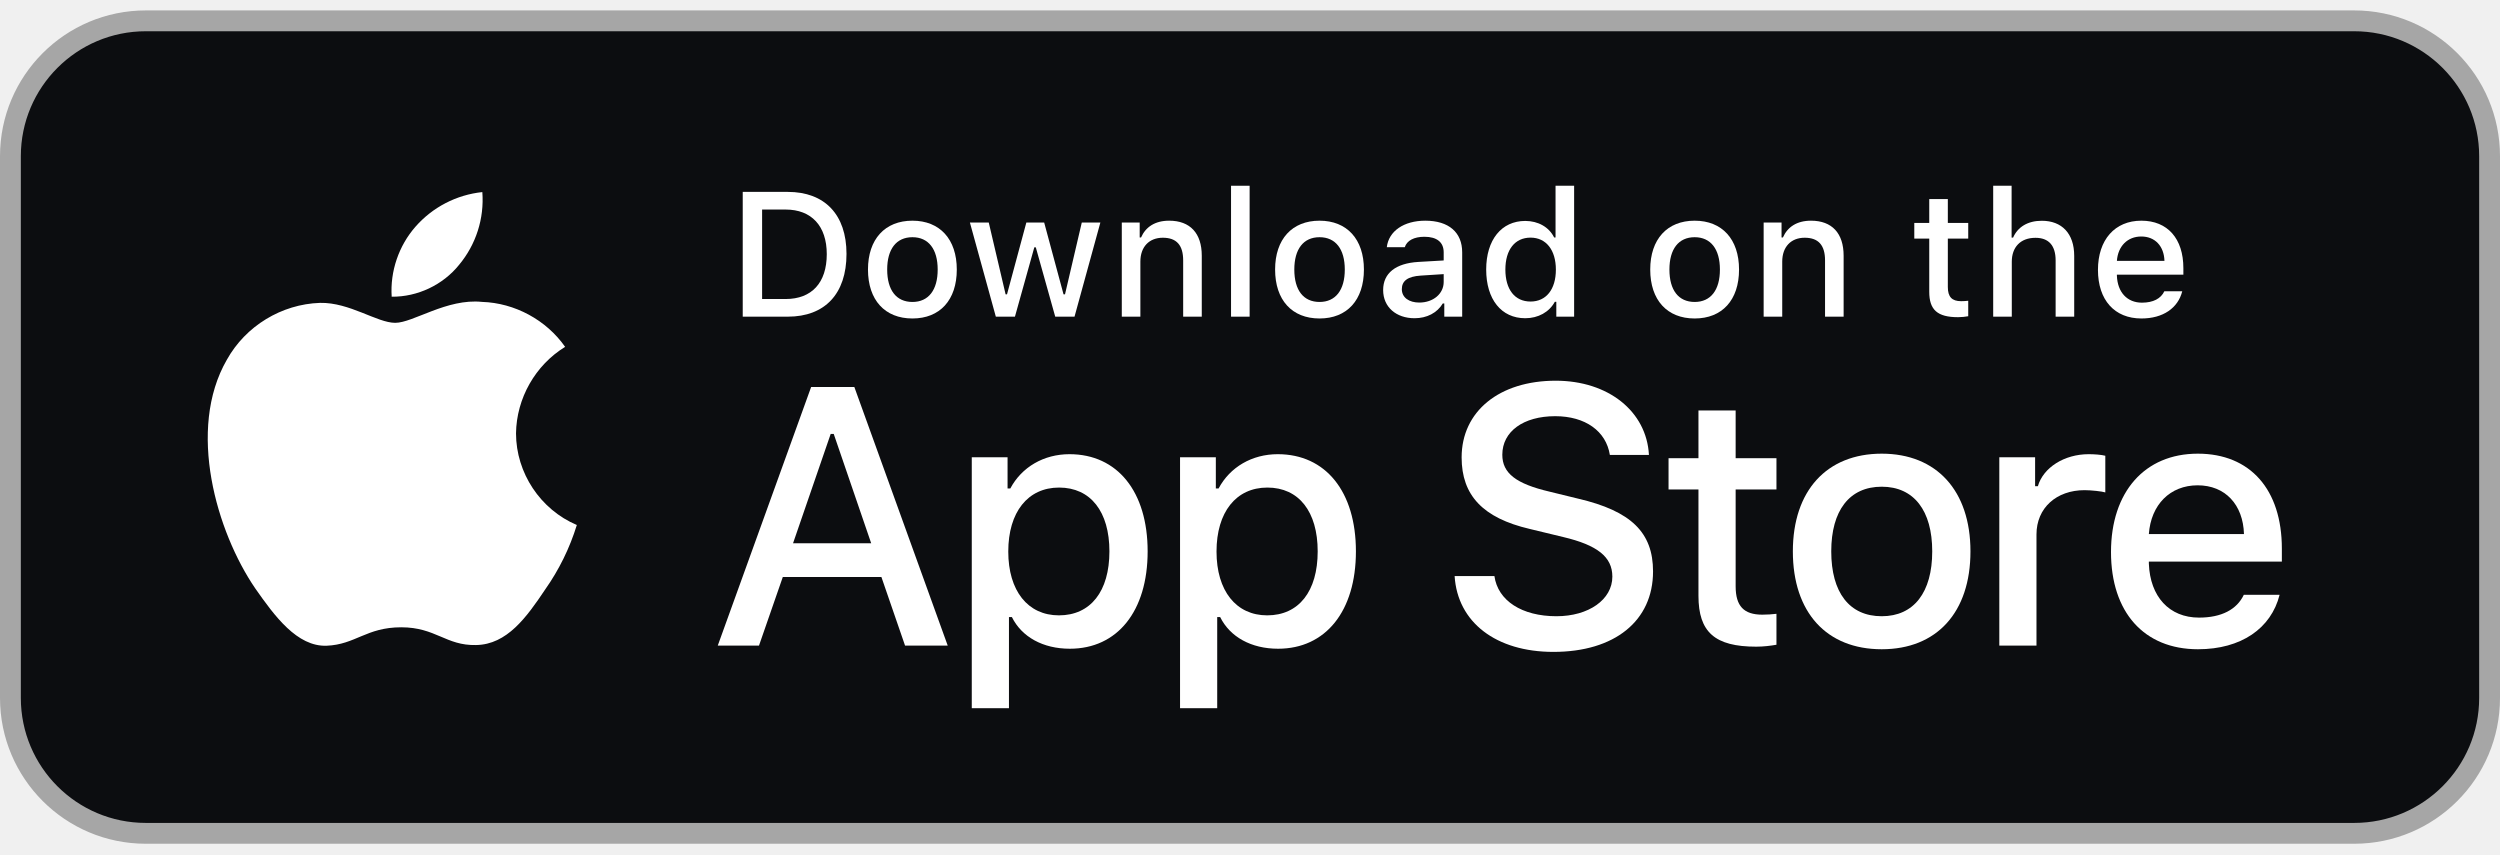
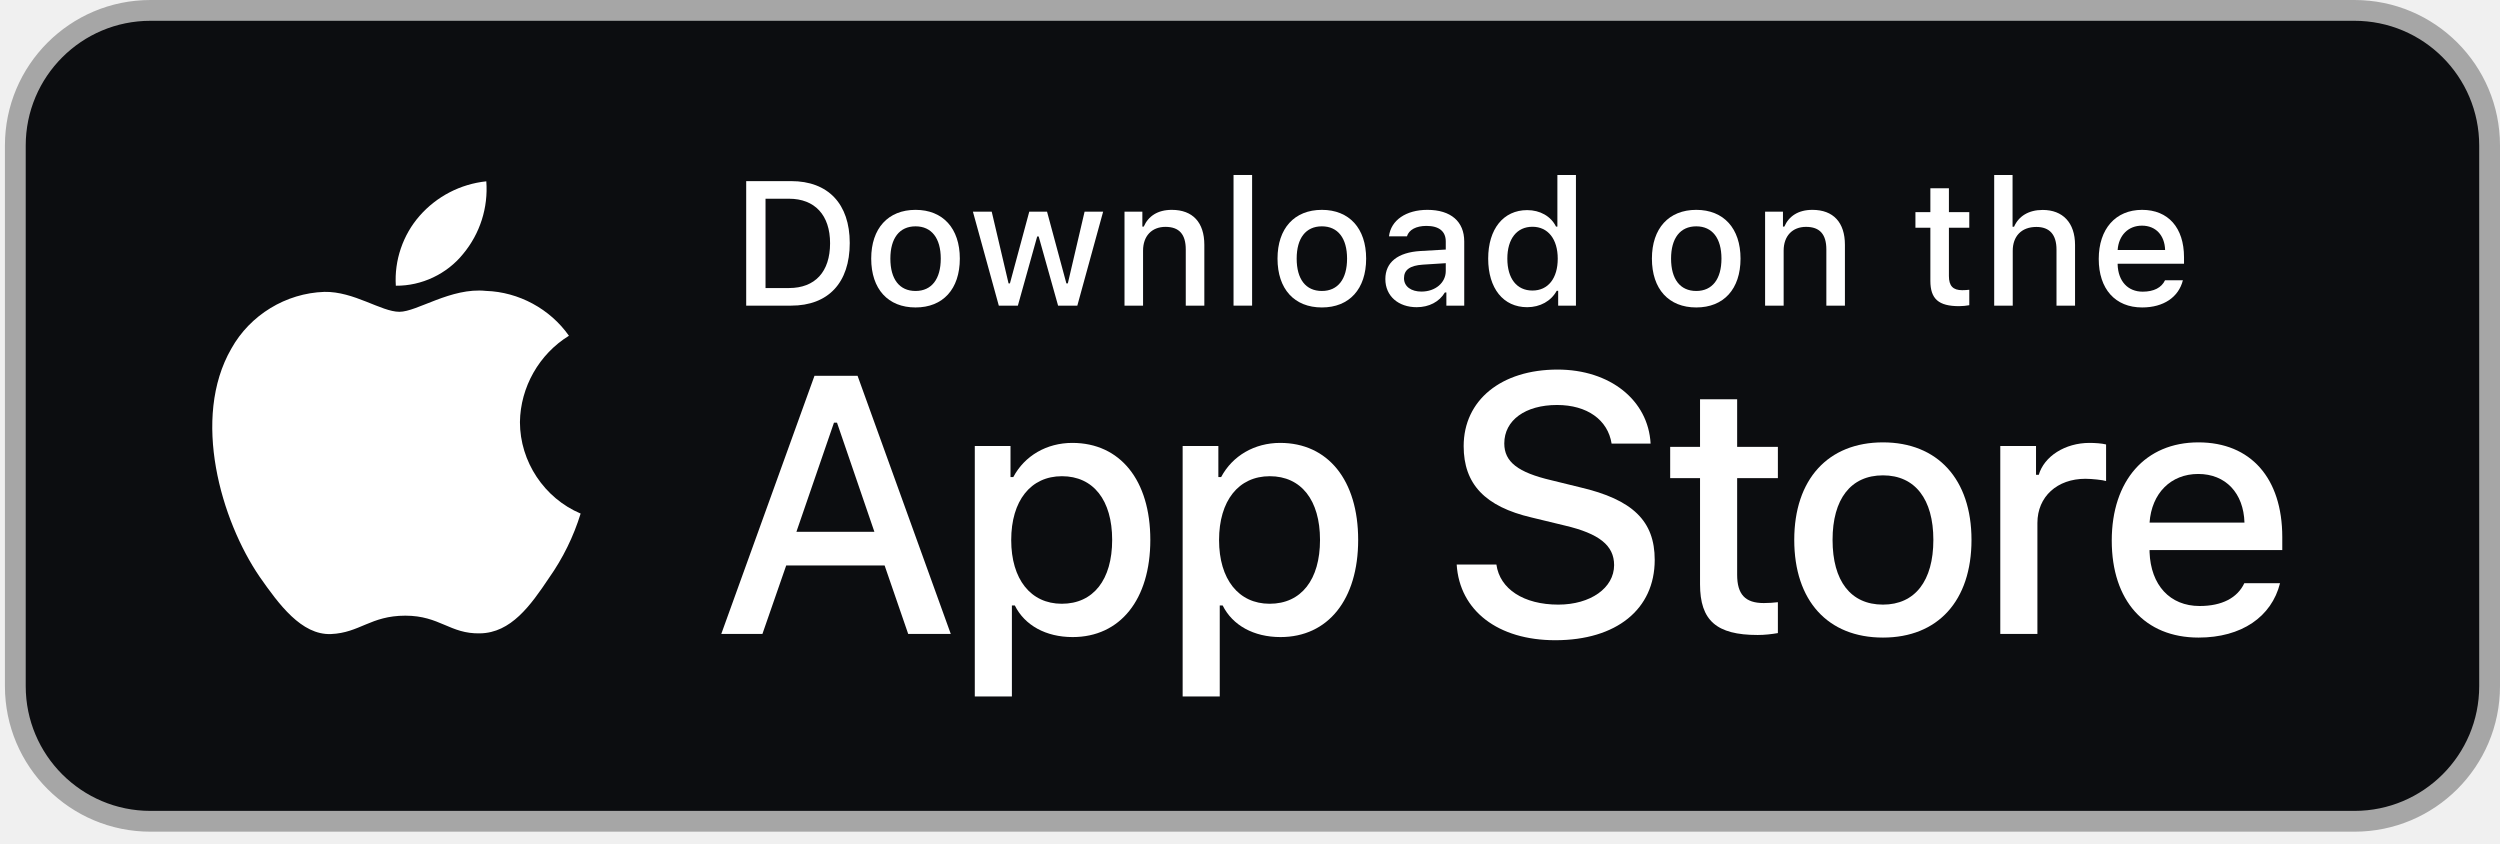
- <svg xmlns="http://www.w3.org/2000/svg" width="120" height="41" viewBox="0 0 120 41" fill="none">
-   <rect x="0.5" y="1" width="119" height="39" rx="6.5" fill="#0C0D10" />
-   <rect x="0.5" y="1" width="119" height="39" rx="6.5" stroke="#A6A6A6" />
-   <path d="M81.526 19.701V21.992H80.09V23.494H81.526V28.599C81.526 30.343 82.314 31.04 84.298 31.04C84.647 31.04 84.979 30.998 85.27 30.948V29.463C85.021 29.488 84.863 29.504 84.589 29.504C83.701 29.504 83.311 29.089 83.311 28.143V23.494H85.27V21.992H83.311V19.701H81.526Z" fill="white" />
-   <path d="M90.323 31.164C92.963 31.164 94.582 29.396 94.582 26.466C94.582 23.552 92.955 21.776 90.323 21.776C87.684 21.776 86.057 23.552 86.057 26.466C86.057 29.396 87.675 31.164 90.323 31.164ZM90.323 29.579C88.771 29.579 87.9 28.442 87.9 26.466C87.9 24.507 88.771 23.362 90.323 23.362C91.867 23.362 92.747 24.507 92.747 26.466C92.747 28.433 91.867 29.579 90.323 29.579Z" fill="white" />
-   <path d="M95.967 30.99H97.751V25.653C97.751 24.383 98.706 23.528 100.059 23.528C100.374 23.528 100.906 23.586 101.055 23.636V21.876C100.864 21.826 100.524 21.801 100.258 21.801C99.079 21.801 98.075 22.448 97.818 23.337H97.685V21.95H95.967V30.99Z" fill="white" />
-   <path d="M105.486 23.295C106.806 23.295 107.669 24.216 107.711 25.636H103.145C103.245 24.225 104.166 23.295 105.486 23.295ZM107.703 28.55C107.371 29.255 106.632 29.645 105.553 29.645C104.125 29.645 103.204 28.641 103.145 27.055V26.956H109.529V26.333C109.529 23.494 108.01 21.776 105.495 21.776C102.946 21.776 101.328 23.611 101.328 26.499C101.328 29.388 102.913 31.164 105.503 31.164C107.57 31.164 109.014 30.168 109.421 28.55H107.703Z" fill="white" />
-   <path d="M69.822 27.652C69.96 29.872 71.81 31.291 74.563 31.291C77.505 31.291 79.346 29.803 79.346 27.428C79.346 25.561 78.297 24.529 75.75 23.935L74.382 23.6C72.765 23.221 72.111 22.713 72.111 21.827C72.111 20.709 73.126 19.977 74.649 19.977C76.094 19.977 77.092 20.692 77.273 21.836H79.149C79.037 19.745 77.196 18.274 74.675 18.274C71.965 18.274 70.158 19.745 70.158 21.956C70.158 23.78 71.182 24.864 73.427 25.389L75.028 25.776C76.671 26.163 77.393 26.731 77.393 27.678C77.393 28.779 76.258 29.579 74.709 29.579C73.049 29.579 71.896 28.831 71.732 27.652H69.822Z" fill="white" />
-   <path d="M51.335 21.801C50.106 21.801 49.044 22.415 48.496 23.445H48.363V21.95H46.645V33.995H48.43V29.62H48.571C49.044 30.575 50.065 31.139 51.352 31.139C53.634 31.139 55.087 29.338 55.087 26.466C55.087 23.594 53.634 21.801 51.335 21.801ZM50.829 29.537C49.334 29.537 48.397 28.359 48.397 26.474C48.397 24.582 49.334 23.403 50.837 23.403C52.348 23.403 53.252 24.557 53.252 26.466C53.252 28.384 52.348 29.537 50.829 29.537Z" fill="white" />
-   <path d="M61.332 21.801C60.103 21.801 59.041 22.415 58.493 23.445H58.36V21.95H56.642V33.995H58.426V29.62H58.568C59.041 30.575 60.062 31.139 61.348 31.139C63.631 31.139 65.084 29.338 65.084 26.466C65.084 23.594 63.631 21.801 61.332 21.801ZM60.825 29.537C59.331 29.537 58.393 28.359 58.393 26.474C58.393 24.582 59.331 23.403 60.834 23.403C62.344 23.403 63.249 24.557 63.249 26.466C63.249 28.384 62.344 29.537 60.825 29.537Z" fill="white" />
-   <path d="M43.443 30.99H45.491L41.008 18.575H38.935L34.452 30.99H36.431L37.575 27.695H42.307L43.443 30.99ZM39.873 20.829H40.019L41.817 26.077H38.066L39.873 20.829Z" fill="white" />
-   <path d="M35.651 9.211V15.2H37.813C39.598 15.2 40.632 14.1 40.632 12.187C40.632 10.303 39.59 9.211 37.813 9.211H35.651ZM36.581 10.058H37.71C38.951 10.058 39.685 10.846 39.685 12.199C39.685 13.573 38.963 14.353 37.71 14.353H36.581V10.058Z" fill="white" />
-   <path d="M43.797 15.287C45.117 15.287 45.926 14.403 45.926 12.938C45.926 11.481 45.112 10.593 43.797 10.593C42.477 10.593 41.663 11.481 41.663 12.938C41.663 14.403 42.473 15.287 43.797 15.287ZM43.797 14.494C43.021 14.494 42.585 13.926 42.585 12.938C42.585 11.959 43.021 11.386 43.797 11.386C44.569 11.386 45.009 11.959 45.009 12.938C45.009 13.922 44.569 14.494 43.797 14.494Z" fill="white" />
-   <path d="M52.818 10.68H51.926L51.12 14.129H51.05L50.12 10.68H49.265L48.336 14.129H48.269L47.46 10.68H46.555L47.8 15.2H48.717L49.647 11.871H49.718L50.651 15.2H51.577L52.818 10.68Z" fill="white" />
-   <path d="M53.846 15.2H54.738V12.556C54.738 11.851 55.157 11.411 55.817 11.411C56.477 11.411 56.792 11.772 56.792 12.498V15.2H57.685V12.274C57.685 11.199 57.129 10.593 56.12 10.593C55.439 10.593 54.991 10.896 54.771 11.398H54.705V10.68H53.846V15.2Z" fill="white" />
-   <path d="M59.09 15.2H59.982V8.916H59.09V15.2Z" fill="white" />
-   <path d="M63.338 15.287C64.658 15.287 65.468 14.403 65.468 12.938C65.468 11.481 64.654 10.593 63.338 10.593C62.019 10.593 61.205 11.481 61.205 12.938C61.205 14.403 62.014 15.287 63.338 15.287ZM63.338 14.494C62.562 14.494 62.127 13.926 62.127 12.938C62.127 11.959 62.562 11.386 63.338 11.386C64.11 11.386 64.55 11.959 64.55 12.938C64.55 13.922 64.11 14.494 63.338 14.494Z" fill="white" />
-   <path d="M68.126 14.523C67.641 14.523 67.288 14.287 67.288 13.88C67.288 13.482 67.57 13.27 68.193 13.229L69.297 13.158V13.536C69.297 14.096 68.799 14.523 68.126 14.523ZM67.898 15.275C68.492 15.275 68.985 15.017 69.255 14.565H69.326V15.2H70.185V12.112C70.185 11.158 69.546 10.593 68.413 10.593C67.388 10.593 66.657 11.091 66.566 11.867H67.429C67.529 11.548 67.873 11.365 68.371 11.365C68.981 11.365 69.297 11.635 69.297 12.112V12.502L68.072 12.573C66.997 12.639 66.391 13.108 66.391 13.922C66.391 14.748 67.026 15.275 67.898 15.275Z" fill="white" />
-   <path d="M73.213 15.275C73.835 15.275 74.363 14.98 74.632 14.486H74.703V15.2H75.558V8.916H74.666V11.398H74.599C74.354 10.9 73.831 10.605 73.213 10.605C72.072 10.605 71.337 11.51 71.337 12.938C71.337 14.37 72.063 15.275 73.213 15.275ZM73.466 11.406C74.213 11.406 74.682 12 74.682 12.942C74.682 13.888 74.217 14.474 73.466 14.474C72.711 14.474 72.258 13.897 72.258 12.938C72.258 11.988 72.715 11.406 73.466 11.406Z" fill="white" />
-   <path d="M81.344 15.287C82.664 15.287 83.474 14.403 83.474 12.938C83.474 11.481 82.66 10.593 81.344 10.593C80.025 10.593 79.211 11.481 79.211 12.938C79.211 14.403 80.02 15.287 81.344 15.287ZM81.344 14.494C80.568 14.494 80.132 13.926 80.132 12.938C80.132 11.959 80.568 11.386 81.344 11.386C82.116 11.386 82.556 11.959 82.556 12.938C82.556 13.922 82.116 14.494 81.344 14.494Z" fill="white" />
-   <path d="M84.655 15.2H85.547V12.556C85.547 11.851 85.966 11.411 86.626 11.411C87.286 11.411 87.602 11.772 87.602 12.498V15.2H88.494V12.274C88.494 11.199 87.938 10.593 86.929 10.593C86.249 10.593 85.8 10.896 85.58 11.398H85.514V10.68H84.655V15.2Z" fill="white" />
-   <path d="M92.604 9.555V10.701H91.886V11.452H92.604V14.005C92.604 14.876 92.998 15.225 93.99 15.225C94.164 15.225 94.33 15.204 94.475 15.179V14.436C94.351 14.449 94.272 14.457 94.135 14.457C93.691 14.457 93.496 14.249 93.496 13.776V11.452H94.475V10.701H93.496V9.555H92.604Z" fill="white" />
-   <path d="M95.673 15.2H96.566V12.56C96.566 11.876 96.972 11.415 97.703 11.415C98.334 11.415 98.67 11.78 98.67 12.502V15.2H99.562V12.282C99.562 11.207 98.969 10.597 98.006 10.597C97.325 10.597 96.848 10.9 96.628 11.406H96.557V8.916H95.673V15.2Z" fill="white" />
-   <path d="M102.781 11.352C103.441 11.352 103.873 11.813 103.894 12.523H101.611C101.661 11.817 102.121 11.352 102.781 11.352ZM103.889 13.98C103.723 14.332 103.354 14.528 102.814 14.528C102.101 14.528 101.64 14.025 101.611 13.233V13.183H104.802V12.872C104.802 11.452 104.043 10.593 102.785 10.593C101.511 10.593 100.702 11.51 100.702 12.955C100.702 14.399 101.495 15.287 102.789 15.287C103.823 15.287 104.545 14.789 104.748 13.98H103.889Z" fill="white" />
-   <path d="M24.769 20.801C24.791 19.12 25.693 17.529 27.126 16.649C26.222 15.358 24.709 14.54 23.134 14.491C21.455 14.315 19.827 15.496 18.971 15.496C18.099 15.496 16.782 14.509 15.363 14.538C13.514 14.598 11.79 15.649 10.89 17.266C8.956 20.614 10.399 25.535 12.251 28.242C13.178 29.567 14.261 31.047 15.679 30.995C17.066 30.938 17.584 30.11 19.258 30.11C20.917 30.11 21.403 30.995 22.849 30.962C24.338 30.938 25.275 29.63 26.17 28.293C26.836 27.348 27.348 26.304 27.688 25.2C25.939 24.46 24.771 22.7 24.769 20.801Z" fill="white" />
-   <path d="M22.037 12.711C22.849 11.737 23.249 10.485 23.152 9.22C21.912 9.351 20.767 9.943 19.944 10.88C19.14 11.795 18.721 13.025 18.801 14.242C20.041 14.254 21.26 13.678 22.037 12.711Z" fill="white" />
+ <svg xmlns="http://www.w3.org/2000/svg" width="157" height="53" viewBox="0 0 157 53" fill="none">
+   <rect x="0.962" y="0.653" width="155.385" height="50.924" rx="8.487" fill="#0C0D10" />
+   <rect x="0.962" y="0.653" width="155.385" height="50.924" rx="8.487" stroke="#A6A6A6" stroke-width="1.306" />
+   <path d="M106.762 25.072V28.063H104.887V30.025H106.762V36.691C106.762 38.967 107.792 39.877 110.382 39.877C110.838 39.877 111.271 39.823 111.651 39.758V37.818C111.325 37.851 111.119 37.872 110.762 37.872C109.602 37.872 109.093 37.33 109.093 36.095V30.025H111.651V28.063H109.093V25.072H106.762Z" fill="white" />
+   <path d="M118.25 40.04C121.696 40.04 123.81 37.731 123.81 33.905C123.81 30.101 121.686 27.781 118.25 27.781C114.803 27.781 112.679 30.101 112.679 33.905C112.679 37.731 114.792 40.04 118.25 40.04ZM118.25 37.97C116.223 37.97 115.085 36.485 115.085 33.905C115.085 31.347 116.223 29.852 118.25 29.852C120.266 29.852 121.415 31.347 121.415 33.905C121.415 36.474 120.266 37.97 118.25 37.97Z" fill="white" />
+   <path d="M125.618 39.812H127.949V32.843C127.949 31.185 129.195 30.068 130.962 30.068C131.374 30.068 132.067 30.144 132.262 30.209V27.912C132.013 27.846 131.569 27.814 131.222 27.814C129.683 27.814 128.371 28.659 128.035 29.819H127.862V28.009H125.618V39.812Z" fill="white" />
+   <path d="M138.049 29.765C139.772 29.765 140.899 30.968 140.953 32.821H134.992C135.122 30.979 136.325 29.765 138.049 29.765ZM140.943 36.626C140.509 37.547 139.544 38.057 138.135 38.057C136.271 38.057 135.068 36.745 134.992 34.675V34.545H143.327V33.732C143.327 30.025 141.344 27.781 138.059 27.781C134.732 27.781 132.618 30.177 132.618 33.949C132.618 37.721 134.689 40.04 138.07 40.04C140.769 40.04 142.655 38.739 143.186 36.626H140.943Z" fill="white" />
+   <path d="M91.48 35.454C91.66 38.352 94.075 40.206 97.67 40.206C101.512 40.206 103.916 38.262 103.916 35.161C103.916 32.724 102.546 31.376 99.221 30.601L97.434 30.162C95.322 29.668 94.469 29.005 94.469 27.848C94.469 26.388 95.794 25.433 97.783 25.433C99.67 25.433 100.973 26.365 101.209 27.859H103.658C103.512 25.13 101.108 23.209 97.816 23.209C94.278 23.209 91.918 25.13 91.918 28.017C91.918 30.398 93.255 31.814 96.187 32.499L98.277 33.005C100.423 33.51 101.366 34.252 101.366 35.487C101.366 36.925 99.883 37.97 97.861 37.97C95.693 37.97 94.188 36.993 93.974 35.454H91.48Z" fill="white" />
+   <path d="M67.34 27.814C65.736 27.814 64.349 28.616 63.634 29.96H63.46V28.009H61.217V43.736H63.547V38.024H63.731C64.349 39.27 65.682 40.008 67.362 40.008C70.343 40.008 72.24 37.656 72.24 33.905C72.24 30.155 70.343 27.814 67.34 27.814ZM66.679 37.916C64.728 37.916 63.504 36.377 63.504 33.916C63.504 31.445 64.728 29.906 66.69 29.906C68.663 29.906 69.844 31.412 69.844 33.905C69.844 36.409 68.663 37.916 66.679 37.916Z" fill="white" />
+   <path d="M80.394 27.814C78.79 27.814 77.402 28.616 76.687 29.96H76.513V28.009H74.27V43.736H76.6V38.024H76.784C77.402 39.27 78.735 40.008 80.415 40.008C83.396 40.008 85.293 37.656 85.293 33.905C85.293 30.155 83.396 27.814 80.394 27.814ZM79.733 37.916C77.782 37.916 76.557 36.377 76.557 33.916C76.557 31.445 77.782 29.906 79.743 29.906C81.716 29.906 82.897 31.412 82.897 33.905C82.897 36.409 81.716 37.916 79.733 37.916Z" fill="white" />
+   <path d="M57.035 39.812H59.709L53.856 23.602H51.149L45.296 39.812H47.88L49.374 35.51H55.553L57.035 39.812ZM52.373 26.545H52.564L54.912 33.398H50.014L52.373 26.545Z" fill="white" />
+   <path d="M46.861 11.374V19.194H49.685C52.015 19.194 53.364 17.758 53.364 15.26C53.364 12.8 52.004 11.374 49.685 11.374H46.861ZM48.075 12.48H49.549C51.169 12.48 52.129 13.509 52.129 15.276C52.129 17.07 51.186 18.089 49.549 18.089H48.075V12.48Z" fill="white" />
+   <path d="M57.497 19.308C59.221 19.308 60.277 18.154 60.277 16.241C60.277 14.339 59.215 13.179 57.497 13.179C55.774 13.179 54.712 14.339 54.712 16.241C54.712 18.154 55.768 19.308 57.497 19.308ZM57.497 18.273C56.484 18.273 55.915 17.531 55.915 16.241C55.915 14.962 56.484 14.214 57.497 14.214C58.505 14.214 59.08 14.962 59.08 16.241C59.08 17.525 58.505 18.273 57.497 18.273Z" fill="white" />
+   <path d="M69.277 13.293H68.112L67.06 17.796H66.968L65.754 13.293H64.638L63.424 17.796H63.337L62.28 13.293H61.099L62.725 19.194H63.922L65.136 14.848H65.228L66.448 19.194H67.656L69.277 13.293Z" fill="white" />
+   <path d="M70.619 19.194H71.784V15.742C71.784 14.821 72.331 14.247 73.193 14.247C74.055 14.247 74.466 14.718 74.466 15.666V19.194H75.632V15.374C75.632 13.97 74.905 13.179 73.588 13.179C72.7 13.179 72.114 13.575 71.827 14.23H71.74V13.293H70.619V19.194Z" fill="white" />
+   <path d="M77.466 19.194H78.632V10.989H77.466V19.194Z" fill="white" />
+   <path d="M83.014 19.308C84.737 19.308 85.794 18.154 85.794 16.241C85.794 14.339 84.732 13.179 83.014 13.179C81.29 13.179 80.228 14.339 80.228 16.241C80.228 18.154 81.285 19.308 83.014 19.308ZM83.014 18.273C82 18.273 81.431 17.531 81.431 16.241C81.431 14.962 82 14.214 83.014 14.214C84.022 14.214 84.596 14.962 84.596 16.241C84.596 17.525 84.022 18.273 83.014 18.273Z" fill="white" />
+   <path d="M89.266 18.311C88.632 18.311 88.171 18.002 88.171 17.471C88.171 16.951 88.539 16.674 89.352 16.62L90.794 16.528V17.021C90.794 17.753 90.144 18.311 89.266 18.311ZM88.968 19.292C89.743 19.292 90.387 18.956 90.74 18.365H90.832V19.194H91.954V15.162C91.954 13.916 91.119 13.179 89.639 13.179C88.301 13.179 87.347 13.829 87.228 14.843H88.355C88.485 14.425 88.935 14.187 89.585 14.187C90.382 14.187 90.794 14.539 90.794 15.162V15.672L89.195 15.764C87.791 15.851 87 16.463 87 17.525C87 18.604 87.829 19.292 88.968 19.292Z" fill="white" />
+   <path d="M95.908 19.292C96.721 19.292 97.409 18.907 97.761 18.262H97.853V19.194H98.969V10.989H97.804V14.23H97.718C97.398 13.58 96.715 13.195 95.908 13.195C94.417 13.195 93.458 14.377 93.458 16.241C93.458 18.111 94.406 19.292 95.908 19.292ZM96.238 14.241C97.214 14.241 97.826 15.016 97.826 16.246C97.826 17.482 97.219 18.246 96.238 18.246C95.252 18.246 94.661 17.493 94.661 16.241C94.661 15 95.257 14.241 96.238 14.241Z" fill="white" />
+   <path d="M106.525 19.308C108.249 19.308 109.305 18.154 109.305 16.241C109.305 14.339 108.243 13.179 106.525 13.179C104.802 13.179 103.74 14.339 103.74 16.241C103.74 18.154 104.796 19.308 106.525 19.308ZM106.525 18.273C105.512 18.273 104.943 17.531 104.943 16.241C104.943 14.962 105.512 14.214 106.525 14.214C107.533 14.214 108.108 14.962 108.108 16.241C108.108 17.525 107.533 18.273 106.525 18.273Z" fill="white" />
+   <path d="M110.848 19.194H112.013V15.742C112.013 14.821 112.56 14.247 113.422 14.247C114.284 14.247 114.695 14.718 114.695 15.666V19.194H115.861V15.374C115.861 13.97 115.134 13.179 113.818 13.179C112.929 13.179 112.343 13.575 112.056 14.23H111.97V13.293H110.848V19.194Z" fill="white" />
+   <path d="M121.227 11.824V13.32H120.289V14.301H121.227V17.634C121.227 18.772 121.742 19.227 123.037 19.227C123.265 19.227 123.481 19.2 123.671 19.167V18.197C123.508 18.213 123.406 18.224 123.227 18.224C122.647 18.224 122.392 17.953 122.392 17.336V14.301H123.671V13.32H122.392V11.824H121.227Z" fill="white" />
+   <path d="M125.235 19.194H126.4V15.748C126.4 14.854 126.931 14.252 127.885 14.252C128.709 14.252 129.148 14.729 129.148 15.672V19.194H130.313V15.385C130.313 13.981 129.538 13.184 128.281 13.184C127.392 13.184 126.769 13.58 126.482 14.241H126.389V10.989H125.235V19.194Z" fill="white" />
+   <path d="M134.516 14.171C135.378 14.171 135.942 14.772 135.969 15.699H132.988C133.053 14.778 133.655 14.171 134.516 14.171ZM135.963 17.601C135.747 18.062 135.264 18.317 134.56 18.317C133.628 18.317 133.026 17.661 132.988 16.626V16.561H137.156V16.154C137.156 14.301 136.164 13.179 134.522 13.179C132.858 13.179 131.801 14.377 131.801 16.263C131.801 18.148 132.836 19.308 134.527 19.308C135.877 19.308 136.82 18.658 137.085 17.601H135.963Z" fill="white" />
+   <path d="M32.652 26.508C32.68 24.313 33.859 22.236 35.729 21.086C34.549 19.401 32.573 18.333 30.517 18.269C28.325 18.039 26.199 19.581 25.082 19.581C23.943 19.581 22.222 18.292 20.37 18.33C17.955 18.408 15.704 19.781 14.529 21.892C12.004 26.264 13.888 32.69 16.307 36.224C17.517 37.954 18.931 39.888 20.782 39.819C22.593 39.744 23.27 38.664 25.456 38.664C27.622 38.664 28.257 39.819 30.145 39.775C32.089 39.744 33.313 38.037 34.481 36.29C35.35 35.057 36.02 33.694 36.464 32.252C34.18 31.286 32.654 28.988 32.652 26.508Z" fill="white" />
+   <path d="M29.085 15.945C30.145 14.672 30.666 13.037 30.54 11.387C28.921 11.557 27.426 12.331 26.352 13.554C25.302 14.749 24.755 16.355 24.858 17.943C26.478 17.96 28.07 17.207 29.085 15.945Z" fill="white" />
</svg>
